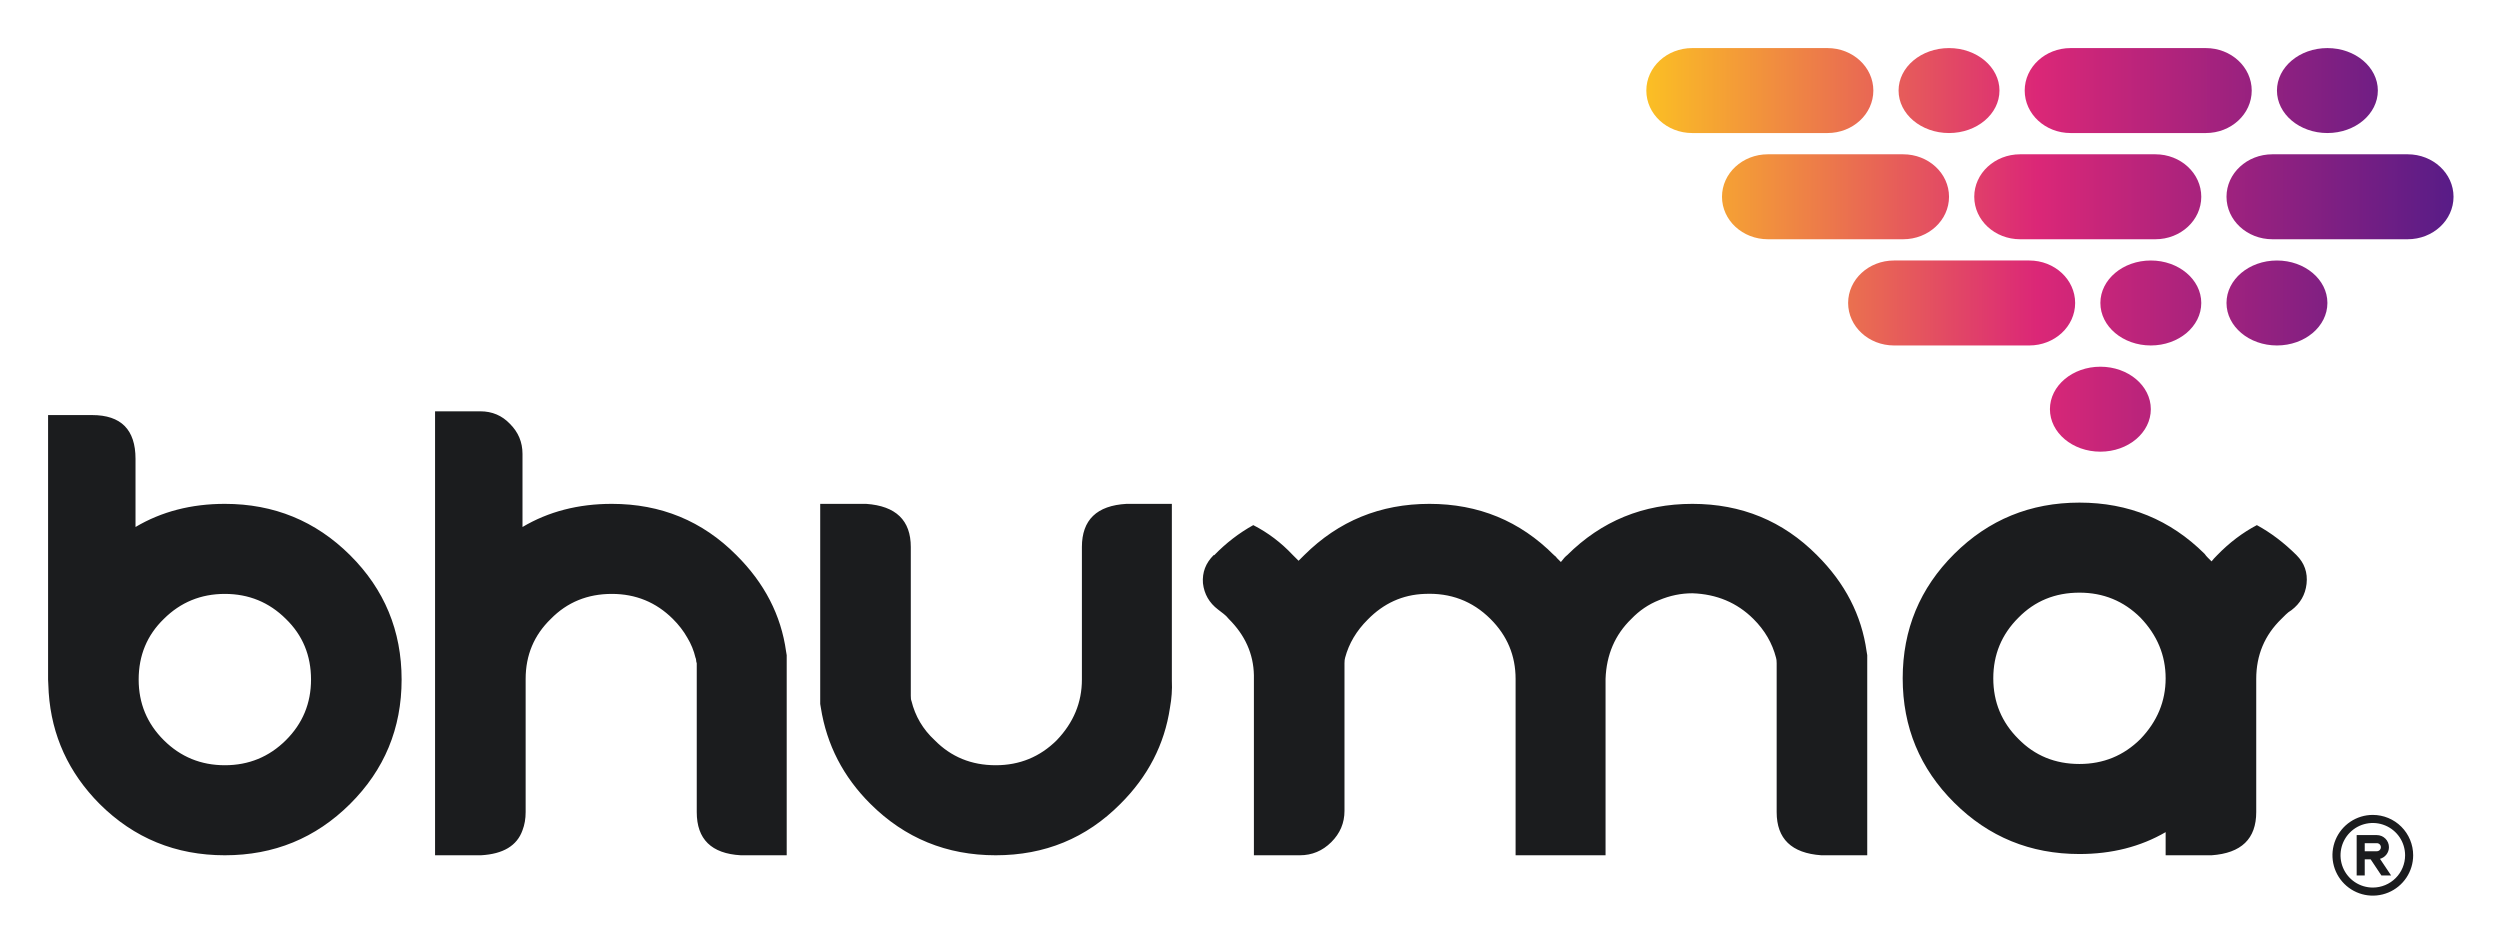
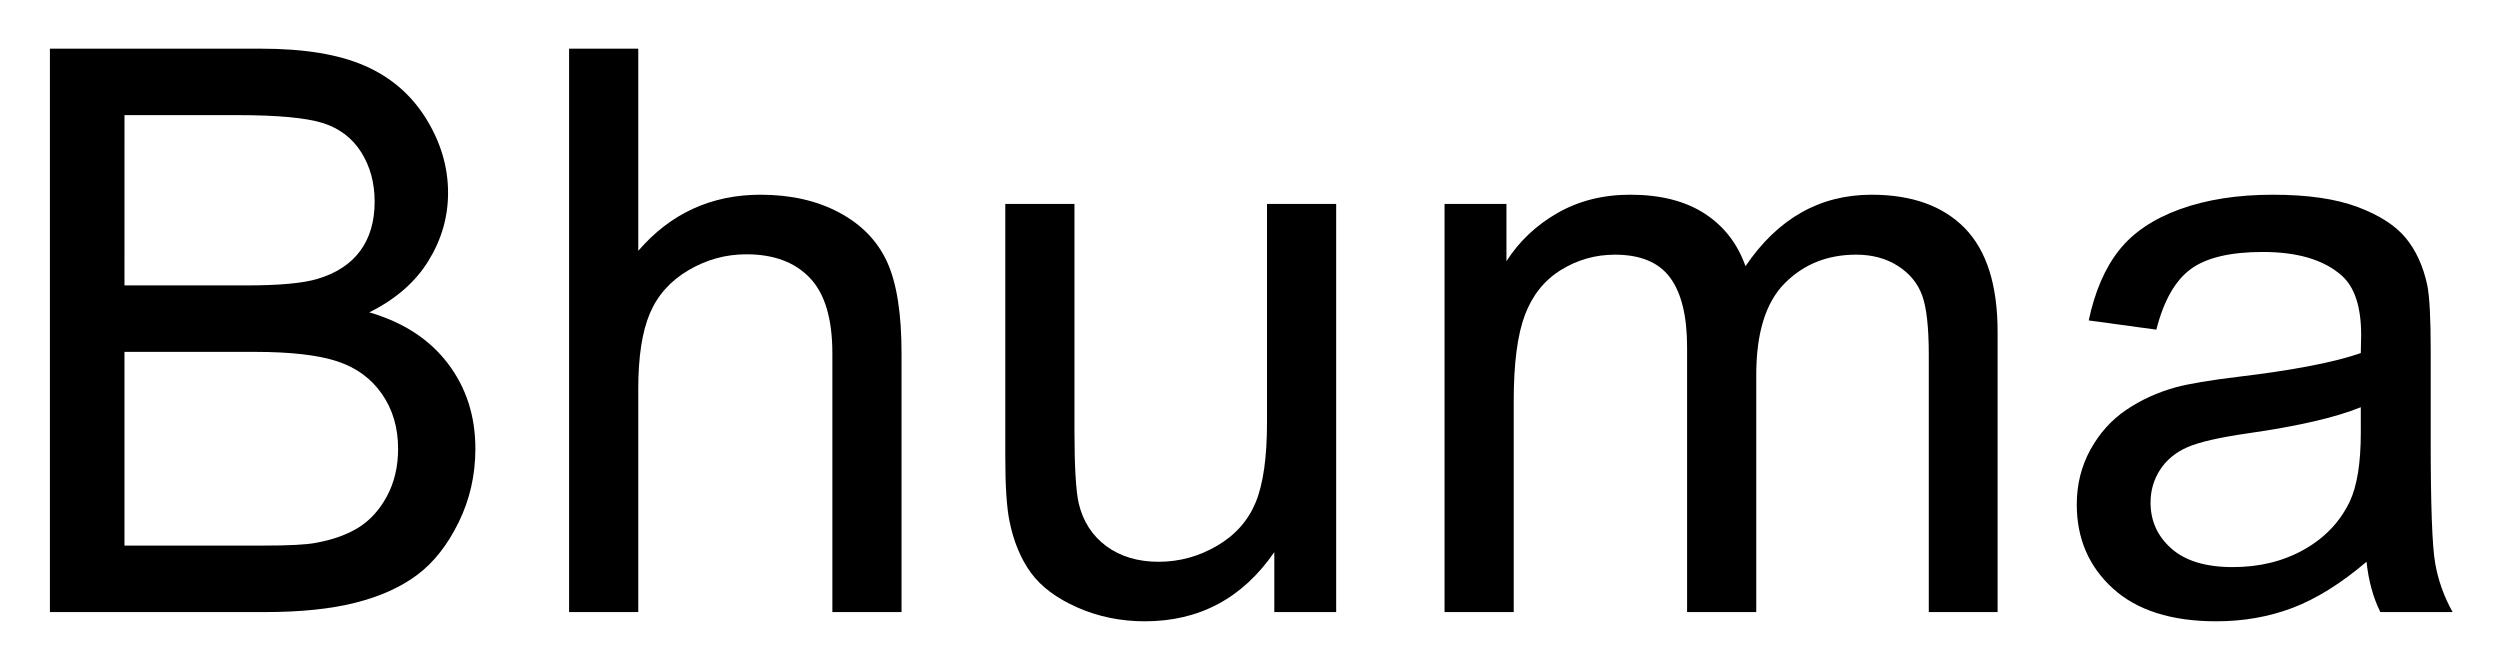
- <svg xmlns="http://www.w3.org/2000/svg" role="img" viewBox="-29.98 -29.98 1558.96 587.96">
-   <path fill="#1B1C1E" d="M54.527 298.646c16.214-9.618 34.782-14.427 55.703-14.427 30.598 0 56.619 10.658 78.063 31.973 21.445 21.316 32.167 47.181 32.167 77.595s-10.722 56.279-32.167 77.595c-21.444 21.316-47.465 31.974-78.063 31.974-30.598 0-56.619-10.658-78.063-31.974C12.814 451.886 2.223 428.75.392 401.976L0 393.787V228.85h27.459c18.045 0 27.067 9.098 27.067 27.294v42.502zM72.179 431.61c10.461 10.398 23.144 15.597 38.051 15.597 14.906 0 27.59-5.199 38.051-15.597 10.461-10.398 15.691-23.006 15.691-37.823 0-15.077-5.23-27.684-15.691-37.822-10.461-10.398-23.145-15.597-38.051-15.597-14.907 0-27.59 5.199-38.051 15.597-10.461 10.138-15.691 22.745-15.691 37.822 0 14.817 5.23 27.425 15.691 37.823zm388.419-53.03v124.776h-28.636c-18.307-1.04-27.46-10.008-27.46-26.905v-92.802c-.261-.78-.392-1.43-.392-1.949 0-.52-.131-1.04-.392-1.56-1.046-4.419-2.746-8.578-5.1-12.478-2.354-4.159-5.361-8.058-9.022-11.697-10.461-10.398-23.145-15.597-38.051-15.597-15.168 0-27.852 5.199-38.051 15.597-10.461 10.138-15.691 22.615-15.691 37.432v83.054c0 4.159-.654 7.928-1.962 11.308-3.399 9.618-12.029 14.817-25.89 15.597h-28.636V226.51h28.244c7.322 0 13.468 2.6 18.437 7.799 5.23 5.198 7.845 11.437 7.845 18.716v45.621c16.215-9.618 34.782-14.427 55.704-14.427 30.597 0 56.488 10.658 77.671 31.973 17.521 17.417 27.852 37.433 30.99 60.049l.392 2.339zm208.008 92.802c-21.183 21.316-47.073 31.974-77.671 31.974-30.597 0-56.618-10.658-78.063-31.974-16.999-16.897-27.329-36.913-30.99-60.048l-.392-2.34V284.219h28.636c18.568 1.299 27.852 10.268 27.852 26.904v92.802c0 1.56.13 2.6.392 3.12 2.354 9.618 7.192 17.806 14.514 24.565 10.199 10.398 22.883 15.597 38.051 15.597 14.907 0 27.59-5.199 38.051-15.597 10.461-10.918 15.691-23.526 15.691-37.823v-82.664c0-16.896 9.284-25.865 27.852-26.904h28.244v110.348c.261 5.459-.131 11.048-1.177 16.767-3.4 22.875-13.73 42.891-30.99 60.048zM1134.4 378.58v124.776h-28.63c-18.57-1.3-27.85-10.268-27.85-26.905v-92.802c0-1.56-.13-2.729-.4-3.509-2.35-9.098-7.06-17.157-14.12-24.175-10.2-10.138-22.88-15.467-38.05-15.987-7.06 0-13.99 1.429-20.79 4.289-6.537 2.599-12.29 6.499-17.259 11.698-10.199 9.878-15.561 22.355-16.084 37.432v109.959h-56.095V393.397c0-14.557-5.231-27.034-15.691-37.432-11.246-11.178-24.975-16.377-41.189-15.597-13.599.52-25.368 5.849-35.305 15.987-7.061 7.018-11.769 14.947-14.122 23.785-.262.78-.393 1.949-.393 3.509v92.022c0 7.539-2.746 14.037-8.238 19.496-5.491 5.459-12.029 8.189-19.613 8.189h-28.637V391.058c-.261-13.258-5.491-24.955-15.691-35.093-1.046-1.3-2.092-2.34-3.138-3.12-1.046-.78-2.223-1.689-3.53-2.729-5.492-4.159-8.631-9.618-9.415-16.377-.523-6.759 1.7-12.608 6.669-17.547h.392c7.322-7.538 15.43-13.777 24.321-18.716 9.153 4.679 17.391 10.918 24.714 18.716l3.53 3.51 3.531-3.51c21.444-21.315 47.465-31.973 78.063-31.973 30.597 0 56.488 10.658 77.671 31.973.784.52 1.438 1.17 1.961 1.95.785.78 1.569 1.56 2.354 2.34 1.569-2.08 2.876-3.51 3.923-4.29 21.444-21.315 47.465-31.973 78.061-31.973 30.6 0 56.49 10.658 77.67 31.973 17.52 17.417 27.85 37.433 30.99 60.049l.39 2.339zm267.68-62.388c4.96 4.939 7.06 10.918 6.27 17.937-.78 6.759-3.92 12.217-9.41 16.377-1.31.78-2.49 1.689-3.53 2.729-.79.78-1.7 1.69-2.75 2.73-10.46 10.138-15.69 22.615-15.69 37.432v83.054c0 16.637-9.28 25.605-27.85 26.905h-28.64v-14.428c-15.69 9.099-33.6 13.648-53.74 13.648-30.6 0-56.62-10.658-78.06-31.974-21.45-21.316-32.17-47.181-32.17-77.595s10.72-56.279 32.17-77.594c21.44-21.316 47.46-31.974 78.06-31.974s56.62 10.658 78.06 31.974c.53.779 1.18 1.559 1.96 2.339.79.78 1.57 1.56 2.36 2.34.78-1.04 1.96-2.34 3.53-3.9 7.58-7.798 15.82-14.037 24.71-18.716 8.63 4.679 16.87 10.918 24.72 18.716zm-97.29 114.638c10.46-10.918 15.69-23.525 15.69-37.823 0-14.297-5.23-26.904-15.69-37.822-10.46-10.398-23.14-15.597-38.05-15.597-15.17 0-27.85 5.199-38.05 15.597-10.46 10.398-15.69 23.005-15.69 37.822 0 14.817 5.23 27.425 15.69 37.823 10.2 10.398 22.88 15.597 38.05 15.597 14.91 0 27.59-5.199 38.05-15.597z" />
-   <path fill="url(#paint0_linear_0_1)" d="M1216.86 26.492c0 14.631-14.08 26.492-31.46 26.492-17.37 0-31.46-11.861-31.46-26.492C1153.94 11.861 1168.03 0 1185.4 0c17.38 0 31.46 11.861 31.46 26.492z" />
-   <path fill="url(#paint1_linear_0_1)" d="M1452.81 26.492c0 14.631-14.08 26.492-31.46 26.492-17.37 0-31.46-11.861-31.46-26.492 0-14.631 14.09-26.492 31.46-26.492 17.38 0 31.46 11.861 31.46 26.492z" />
-   <path fill="url(#paint2_linear_0_1)" d="M1421.35 158.954c0 14.632-14.08 26.493-31.46 26.493-17.37 0-31.46-11.861-31.46-26.493 0-14.631 14.09-26.492 31.46-26.492 17.38 0 31.46 11.861 31.46 26.492z" />
-   <path fill="url(#paint3_linear_0_1)" d="M1342.7 158.954c0 14.632-14.08 26.493-31.46 26.493-17.37 0-31.46-11.861-31.46-26.493 0-14.631 14.09-26.492 31.46-26.492 17.38 0 31.46 11.861 31.46 26.492z" />
-   <path fill="url(#paint4_linear_0_1)" d="M1311.24 225.185c0 14.632-14.08 26.493-31.46 26.493-17.37 0-31.46-11.861-31.46-26.493 0-14.631 14.09-26.492 31.46-26.492 17.38 0 31.46 11.861 31.46 26.492z" />
-   <path fill="url(#paint5_linear_0_1)" d="M996.644 26.492C996.644 11.861 1009.45 0 1025.26 0h84.34c15.8 0 28.61 11.861 28.61 26.492 0 14.631-12.81 26.492-28.61 26.492h-84.34c-15.81 0-28.616-11.861-28.616-26.492z" />
-   <path fill="url(#paint6_linear_0_1)" d="M1043.83 92.723c0-14.631 12.81-26.492 28.62-26.492h84.34c15.8 0 28.61 11.861 28.61 26.492 0 14.632-12.81 26.493-28.61 26.493h-84.34c-15.81 0-28.62-11.861-28.62-26.493z" />
-   <path fill="url(#paint7_linear_0_1)" d="M1201.13 92.723c0-14.631 12.81-26.492 28.61-26.492h84.35c15.8 0 28.61 11.861 28.61 26.492 0 14.632-12.81 26.493-28.61 26.493h-84.35c-15.8 0-28.61-11.861-28.61-26.493z" />
-   <path fill="url(#paint8_linear_0_1)" d="M1358.43 92.723c0-14.631 12.81-26.492 28.61-26.492h84.35c15.8 0 28.61 11.861 28.61 26.492 0 14.632-12.81 26.493-28.61 26.493h-84.35c-15.8 0-28.61-11.861-28.61-26.493z" />
-   <path fill="url(#paint9_linear_0_1)" d="M1122.48 158.954c0-14.631 12.81-26.492 28.61-26.492h84.35c15.8 0 28.61 11.861 28.61 26.492 0 14.632-12.81 26.493-28.61 26.493h-84.35c-15.8 0-28.61-11.861-28.61-26.493z" />
-   <path fill="url(#paint10_linear_0_1)" d="M1232.59 26.492C1232.59 11.861 1245.4 0 1261.2 0h84.35c15.8 0 28.61 11.861 28.61 26.492 0 14.631-12.81 26.492-28.61 26.492h-84.35c-15.8 0-28.61-11.861-28.61-26.492z" />
-   <path fill="#1B1C1E" d="M1449.66 478.188c-4.97 0-9.84 1.476-13.98 4.241-4.14 2.766-7.36 6.697-9.27 11.295-1.9 4.599-2.4 9.66-1.43 14.542s3.37 9.366 6.89 12.886c3.52 3.52 8 5.917 12.88 6.888 4.89.971 9.95.473 14.55-1.432 4.59-1.905 8.53-5.131 11.29-9.27 2.77-4.139 4.24-9.005 4.24-13.982 0-6.675-2.65-13.077-7.37-17.797-4.72-4.719-11.12-7.371-17.8-7.371zm0 45.302c-3.98 0-7.87-1.181-11.18-3.393-3.31-2.213-5.89-5.357-7.42-9.036-1.52-3.679-1.92-7.728-1.14-11.633.77-3.906 2.69-7.494 5.51-10.309 2.81-2.816 6.4-4.734 10.31-5.511 3.9-.777 7.95-.378 11.63 1.146 3.68 1.524 6.82 4.105 9.04 7.416 2.21 3.311 3.39 7.204 3.39 11.186 0 5.34-2.12 10.461-5.9 14.237-3.77 3.776-8.9 5.897-14.24 5.897z" />
-   <path fill="#1B1C1E" d="M1459.73 498.322c0-2.002-.79-3.923-2.21-5.339-1.42-1.416-3.34-2.211-5.34-2.211h-12.58v25.168h5.03v-10.068h3.68l6.71 10.068h6.05l-6.93-10.37c1.6-.429 3.01-1.371 4.02-2.681 1.01-1.309 1.56-2.914 1.57-4.567zm-7.55 2.517h-7.55v-5.034h7.55c.67 0 1.31.266 1.78.738s.74 1.112.74 1.779c0 .668-.27 1.308-.74 1.78s-1.11.737-1.78.737z" />
+ <svg xmlns="http://www.w3.org/2000/svg" xmlns:xlink="http://www.w3.org/1999/xlink" role="img" viewBox="0.59 3.34 190.58 50.83">
  <defs>
-     <linearGradient id="paint0_linear_0_1" x1="1500" x2="996.644" y1="125.839" y2="125.839" gradientUnits="userSpaceOnUse">
-       <stop stop-color="#581C87" />
-       <stop offset=".516" stop-color="#DB2777" />
-       <stop offset="1" stop-color="#FBBF24" />
-     </linearGradient>
-     <linearGradient id="paint1_linear_0_1" x1="1500" x2="996.644" y1="125.839" y2="125.839" gradientUnits="userSpaceOnUse">
-       <stop stop-color="#581C87" />
-       <stop offset=".516" stop-color="#DB2777" />
-       <stop offset="1" stop-color="#FBBF24" />
-     </linearGradient>
-     <linearGradient id="paint2_linear_0_1" x1="1500" x2="996.644" y1="125.839" y2="125.839" gradientUnits="userSpaceOnUse">
-       <stop stop-color="#581C87" />
-       <stop offset=".516" stop-color="#DB2777" />
-       <stop offset="1" stop-color="#FBBF24" />
-     </linearGradient>
-     <linearGradient id="paint3_linear_0_1" x1="1500" x2="996.644" y1="125.839" y2="125.839" gradientUnits="userSpaceOnUse">
-       <stop stop-color="#581C87" />
-       <stop offset=".516" stop-color="#DB2777" />
-       <stop offset="1" stop-color="#FBBF24" />
-     </linearGradient>
-     <linearGradient id="paint4_linear_0_1" x1="1500" x2="996.644" y1="125.839" y2="125.839" gradientUnits="userSpaceOnUse">
-       <stop stop-color="#581C87" />
-       <stop offset=".516" stop-color="#DB2777" />
-       <stop offset="1" stop-color="#FBBF24" />
-     </linearGradient>
-     <linearGradient id="paint5_linear_0_1" x1="1500" x2="996.644" y1="125.839" y2="125.839" gradientUnits="userSpaceOnUse">
-       <stop stop-color="#581C87" />
-       <stop offset=".516" stop-color="#DB2777" />
-       <stop offset="1" stop-color="#FBBF24" />
-     </linearGradient>
-     <linearGradient id="paint6_linear_0_1" x1="1500" x2="996.644" y1="125.839" y2="125.839" gradientUnits="userSpaceOnUse">
-       <stop stop-color="#581C87" />
-       <stop offset=".516" stop-color="#DB2777" />
-       <stop offset="1" stop-color="#FBBF24" />
-     </linearGradient>
-     <linearGradient id="paint7_linear_0_1" x1="1500" x2="996.644" y1="125.839" y2="125.839" gradientUnits="userSpaceOnUse">
-       <stop stop-color="#581C87" />
-       <stop offset=".516" stop-color="#DB2777" />
-       <stop offset="1" stop-color="#FBBF24" />
-     </linearGradient>
-     <linearGradient id="paint8_linear_0_1" x1="1500" x2="996.644" y1="125.839" y2="125.839" gradientUnits="userSpaceOnUse">
-       <stop stop-color="#581C87" />
-       <stop offset=".516" stop-color="#DB2777" />
-       <stop offset="1" stop-color="#FBBF24" />
-     </linearGradient>
-     <linearGradient id="paint9_linear_0_1" x1="1500" x2="996.644" y1="125.839" y2="125.839" gradientUnits="userSpaceOnUse">
-       <stop stop-color="#581C87" />
-       <stop offset=".516" stop-color="#DB2777" />
-       <stop offset="1" stop-color="#FBBF24" />
-     </linearGradient>
-     <linearGradient id="paint10_linear_0_1" x1="1500" x2="996.644" y1="125.839" y2="125.839" gradientUnits="userSpaceOnUse">
-       <stop stop-color="#581C87" />
-       <stop offset=".516" stop-color="#DB2777" />
-       <stop offset="1" stop-color="#FBBF24" />
-     </linearGradient>
+     <path d="M4.395 0v-42.949h16.113c3.281 0 5.914.434 7.895 1.305 1.984.867 3.535 2.207 4.66 4.012 1.121 1.809 1.684 3.695 1.684 5.672 0 1.836-.496 3.562-1.496 5.184-.996 1.621-2.5 2.93-4.508 3.926 2.598.762 4.594 2.062 5.988 3.898 1.398 1.836 2.098 4 2.098 6.5 0 2.012-.426 3.883-1.277 5.613-.848 1.727-1.898 3.059-3.148 3.996s-2.816 1.648-4.703 2.125C25.816-.238 23.508 0 20.773 0zm5.684-24.902h9.289c2.52 0 4.324-.168 5.418-.496 1.445-.43 2.535-1.145 3.266-2.141.734-.996 1.098-2.246 1.098-3.75 0-1.426-.34-2.68-1.023-3.766-.684-1.082-1.66-1.824-2.93-2.227-1.27-.398-3.445-.602-6.531-.602h-8.586zm0 19.832h10.695c1.836 0 3.125-.066 3.867-.203 1.309-.234 2.398-.625 3.281-1.172.879-.547 1.602-1.344 2.164-2.387.566-1.047.852-2.254.852-3.621 0-1.602-.41-2.992-1.23-4.172-.82-1.184-1.957-2.012-3.414-2.492-1.453-.477-3.551-.719-6.285-.719h-9.93zm0 0" id="a" />
+     <path d="M3.953 0v-42.949h5.273v15.41c2.461-2.852 5.57-4.277 9.32-4.277 2.305 0 4.305.453 6.004 1.363 1.699.906 2.914 2.164 3.648 3.766.73 1.602 1.098 3.922 1.098 6.969V0h-5.273v-19.719c0-2.637-.57-4.555-1.715-5.754-1.141-1.203-2.758-1.801-4.848-1.801-1.562 0-3.031.402-4.41 1.215-1.375.809-2.355 1.91-2.941 3.293-.586 1.387-.883 3.305-.883 5.742V0zm0 0" id="b" />
+     <path d="M24.344 0v-4.57C21.922-1.055 18.633.703 14.473.703c-1.836 0-3.551-.352-5.141-1.055C7.738-1.055 6.559-1.938 5.785-3.004c-.77-1.062-1.312-2.367-1.625-3.91-.215-1.035-.324-2.676-.324-4.922v-19.277h5.273v17.254c0 2.754.109 4.609.324 5.57.332 1.387 1.035 2.473 2.109 3.266 1.074.789 2.402 1.188 3.984 1.188s3.066-.406 4.453-1.219c1.387-.809 2.367-1.914 2.945-3.309.574-1.398.863-3.426.863-6.082v-16.668h5.273V0zm0 0" id="c" />
+     <path d="M3.953 0v-31.113h4.719V-26.75c.977-1.523 2.273-2.746 3.898-3.676 1.621-.926 3.465-1.391 5.535-1.391 2.305 0 4.195.48 5.668 1.434 1.477.957 2.516 2.297 3.121 4.016C29.355-30 32.559-31.816 36.504-31.816c3.086 0 5.457.855 7.121 2.562 1.66 1.711 2.488 4.34 2.488 7.895V0h-5.246v-19.602c0-2.109-.168-3.625-.512-4.555-.34-.926-.961-1.672-1.859-2.242-.898-.566-1.953-.848-3.164-.848-2.188 0-4.004.727-5.449 2.184-1.445 1.453-2.168 3.781-2.168 6.984V0h-5.273v-20.215c0-2.344-.43-4.102-1.289-5.273-.859-1.172-2.266-1.758-4.219-1.758-1.484 0-2.855.391-4.117 1.172-1.258.781-2.172 1.926-2.738 3.426-.566 1.504-.852 3.672-.852 6.508V0zm0 0" id="d" />
+     <path d="M24.258-3.836C22.305-2.176 20.426-1.008 18.617-.32 16.812.363 14.875.703 12.805.703c-3.418 0-6.047-.836-7.883-2.504-1.836-1.672-2.754-3.805-2.754-6.402 0-1.523.348-2.914 1.039-4.176.695-1.258 1.602-2.27 2.727-3.031 1.121-.762 2.387-1.34 3.793-1.73 1.035-.273 2.598-.535 4.688-.789 4.258-.508 7.391-1.113 9.406-1.816.02-.723.027-1.184.027-1.379 0-2.148-.496-3.66-1.496-4.539-1.348-1.191-3.348-1.789-6.004-1.789-2.48 0-4.312.438-5.492 1.305-1.184.871-2.059 2.406-2.621 4.617l-5.156-.703c.469-2.207 1.238-3.992 2.312-5.348 1.074-1.359 2.625-2.402 4.656-3.137 2.031-.73 4.387-1.098 7.062-1.098 2.656 0 4.812.312 6.477.938 1.66.625 2.879 1.41 3.66 2.359.781.945 1.328 2.145 1.641 3.59.176.898.262 2.516.262 4.859v7.031c0 4.902.113 8.004.34 9.305C29.711-2.438 30.156-1.191 30.82 0H25.312c-.547-1.094-.898-2.375-1.055-3.836zm-.438-11.781c-1.914.781-4.789 1.445-8.617 1.992-2.168.312-3.699.664-4.598 1.055-.898.391-1.59.965-2.082 1.715-.488.754-.73 1.59-.73 2.504 0 1.406.531 2.578 1.598 3.516 1.062.938 2.621 1.406 4.672 1.406 2.031 0 3.836-.441 5.422-1.332 1.582-.887 2.742-2.105 3.484-3.645.566-1.191.852-2.953.852-5.273zm0 0" id="e" />
  </defs>
+   <use y="50" xlink:href="#a" />
+   <use x="40.02" y="50" xlink:href="#b" />
+   <use x="73.389" y="50" xlink:href="#c" />
+   <use x="106.758" y="50" xlink:href="#d" />
+   <use x="156.738" y="50" xlink:href="#e" />
</svg>
